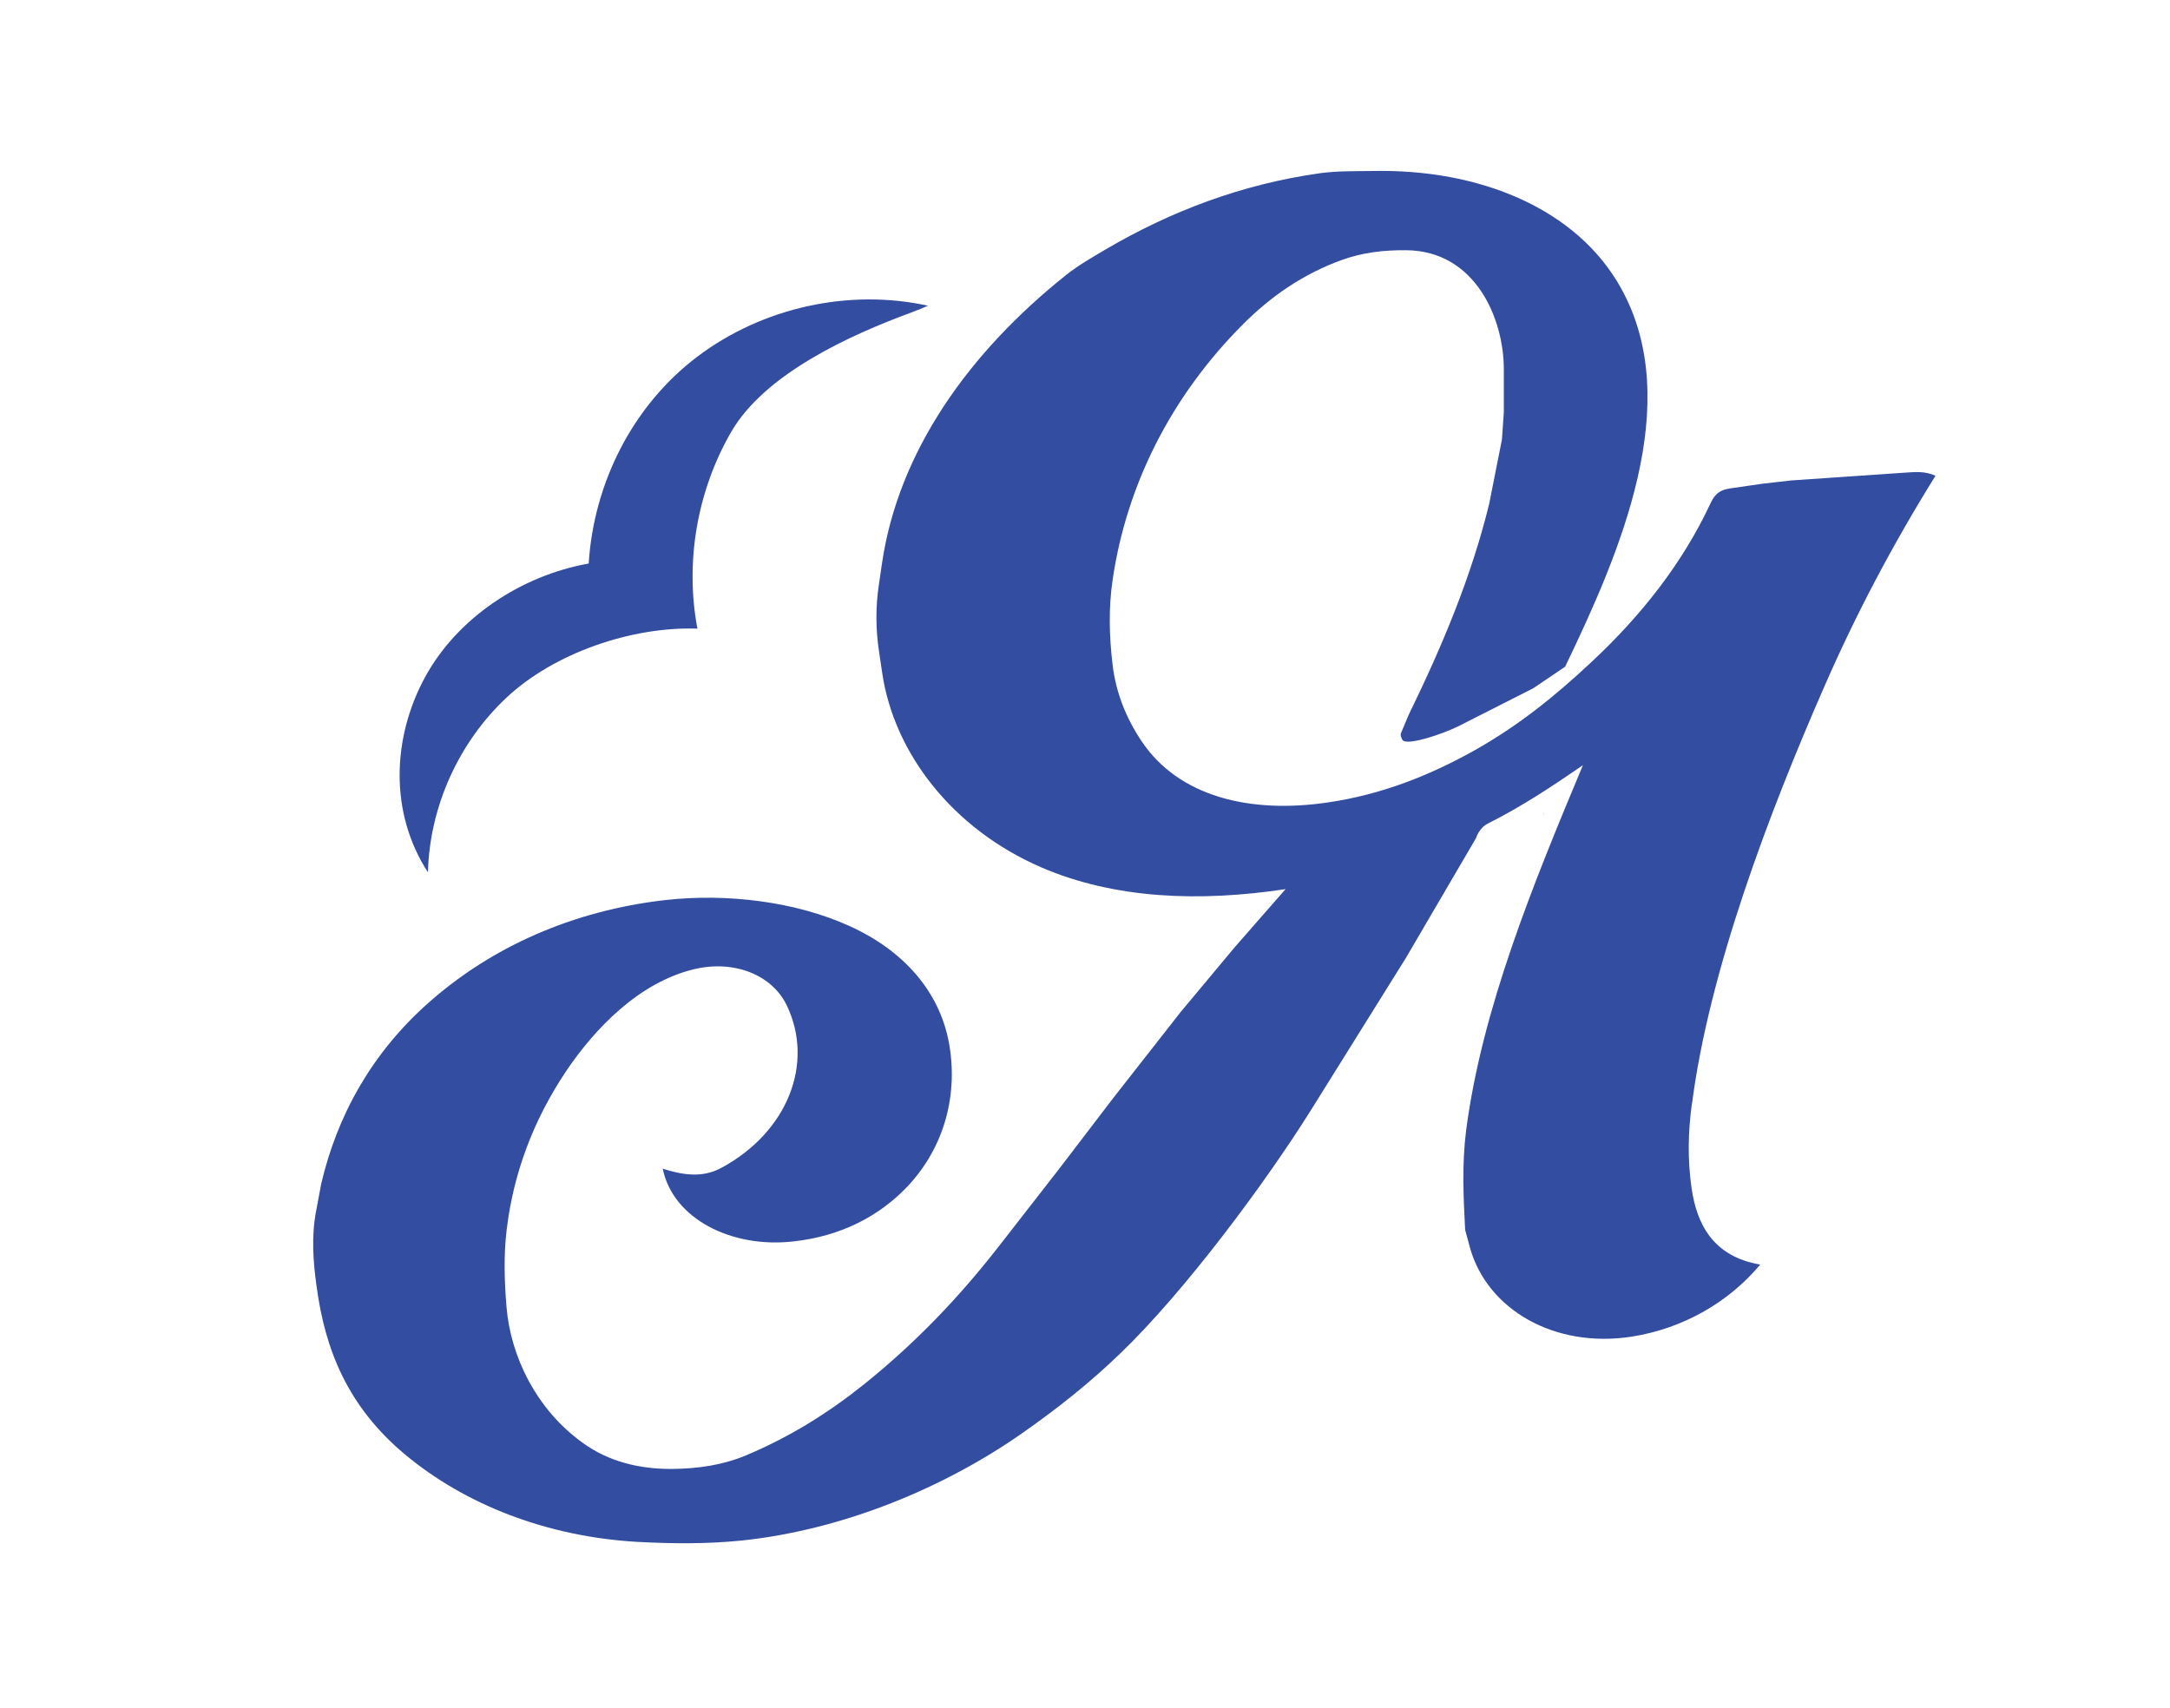
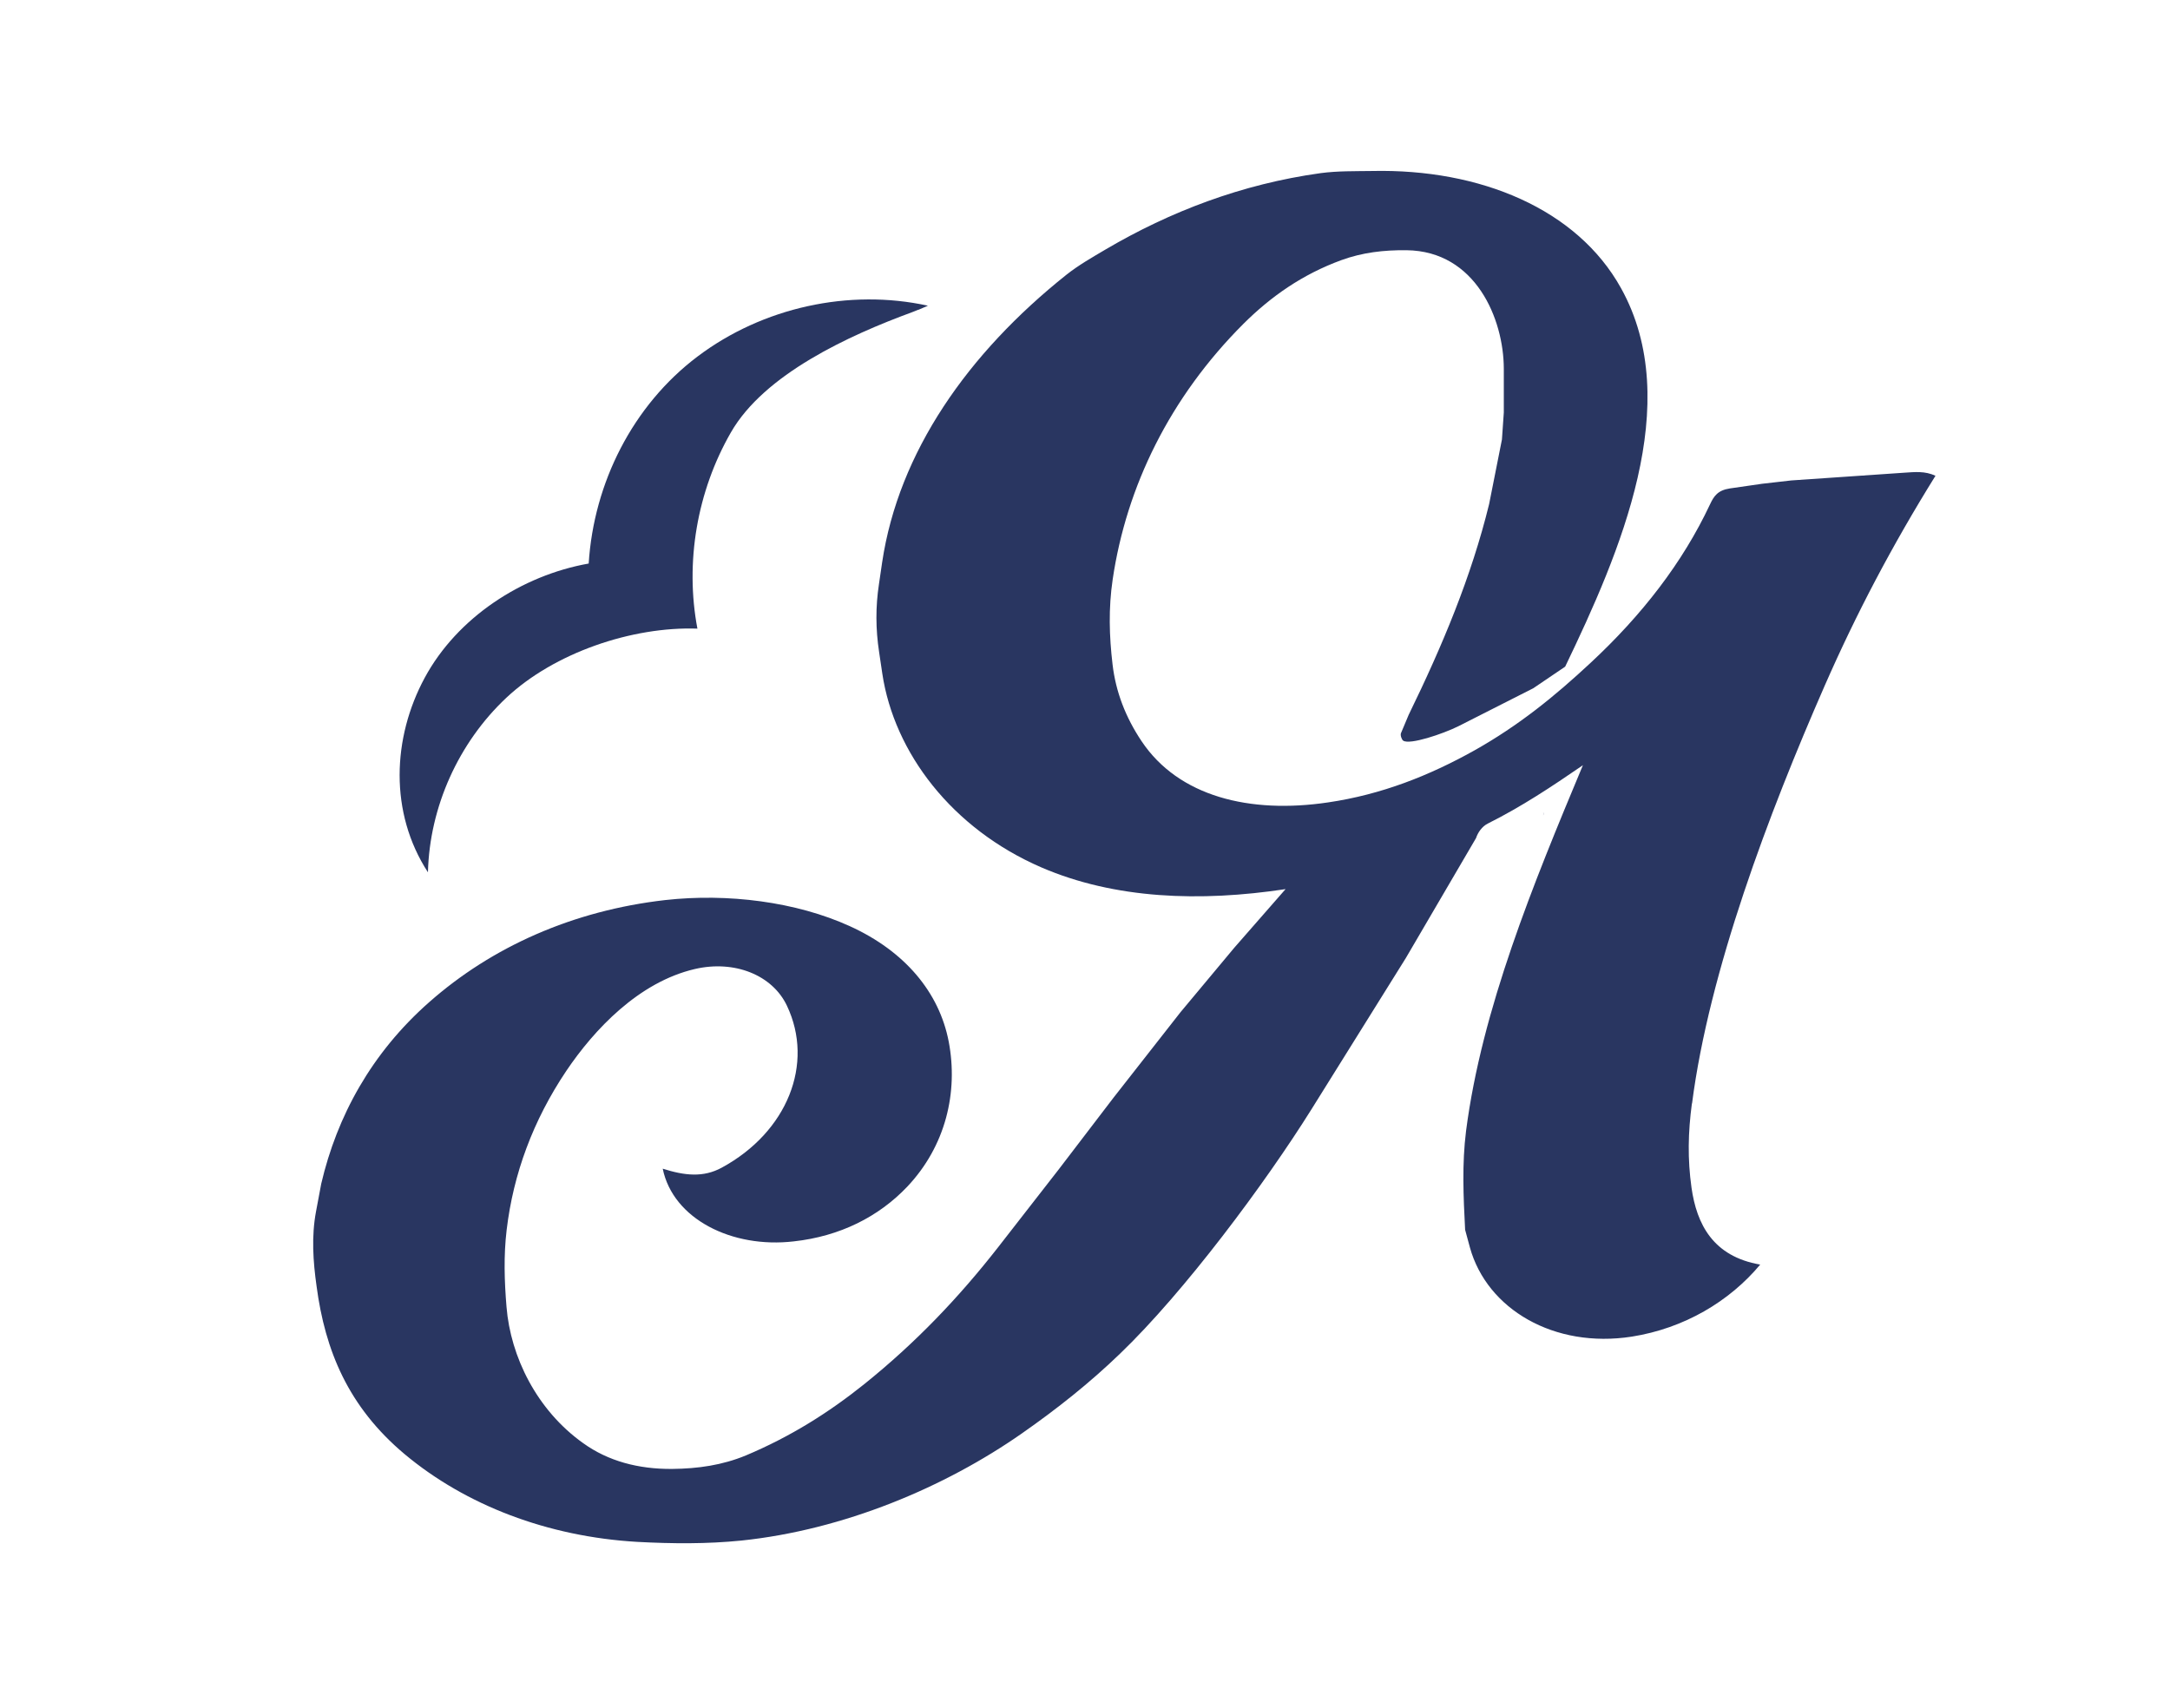
<svg xmlns="http://www.w3.org/2000/svg" id="Layer_1" data-name="Layer 1" viewBox="0 0 162.67 128">
  <defs>
    <style>
      .cls-1 {
-         fill: #334da0;
+         fill: #293661;
      }

      .cls-2 {

      }

      .cls-3 {
-         fill: #334da0;
+         fill: #293661;
      }

      .cls-4 {

      }
    </style>
  </defs>
  <polygon class="cls-1" points="115.69 60.97 115.69 61.05 115.69 61.13 115.7 61.05 115.7 60.97 115.69 60.89 115.69 60.97" />
  <g class="cls-2">
    <path class="cls-3" d="M68.84,23.23l.72-.31c-5.91-1.3-12.39.13-17.26,3.8-4.87,3.67-7.79,9.49-8.17,15.53-5.03.89-9.86,4.06-12.29,8.56-2.43,4.5-2.67,10.11.24,14.59.12-4.89,2.29-9.72,5.88-13.09,3.59-3.37,9.42-5.35,14.32-5.18-.94-4.97-.03-10.29,2.51-14.71,2.5-4.36,8.83-7.27,13.6-9.02.15-.06.3-.12.45-.18Z" />
  </g>
  <g class="cls-4">
    <path class="cls-3" d="M126.83,82.73c-.29,2.19-.33,4.16-.03,6.31.39,2.74,1.61,5.16,5.15,5.77-2.3,2.76-5.7,4.78-9.62,5.4-5.83.91-10.86-2.06-12.14-6.68l-.36-1.33c-.13-2.51-.24-4.93.07-7.41,1.18-9.13,5.03-18.5,8.76-27.42-2.39,1.64-4.57,3.09-7.12,4.37-.45.22-.76.69-.89,1.09l-5.26,8.99-7.08,11.35c-3.47,5.55-9.54,13.71-14.36,18.33-2.26,2.18-4.69,4.11-7.35,5.97-5.78,4.04-13.35,7.23-21.02,8.03-2.57.26-5.18.24-7.8.1-6.73-.39-12.87-2.75-17.45-6.58-4.23-3.55-5.96-7.77-6.6-12.6-.26-1.84-.39-3.73-.04-5.59l.39-2.08c1.18-5.05,3.75-9.79,8.1-13.62,4.69-4.14,10.76-6.86,17.69-7.65,4.67-.52,9.8.12,13.84,1.96,4.11,1.87,6.7,4.95,7.41,8.66.72,3.78-.22,7.82-3.12,10.88-2.13,2.24-5.03,3.71-8.5,4.09-4.63.54-9.05-1.68-9.82-5.45,1.64.52,3.04.68,4.43-.08,4.91-2.67,6.95-7.78,4.88-12.14-1.09-2.3-3.93-3.44-6.9-2.75-4.21.98-7.55,4.54-9.64,7.64-2.49,3.71-3.97,7.72-4.47,11.92-.23,1.93-.17,3.84-.01,5.77.3,3.72,2.26,7.74,5.75,10.22,1.86,1.34,4.13,1.95,6.67,1.93,1.94-.02,3.75-.28,5.52-1.01,3.35-1.41,6.21-3.21,8.88-5.35,3.87-3.11,7.09-6.5,10-10.22l4.57-5.87,4.11-5.38,5.03-6.42,4.03-4.83,3.84-4.39c-6.4.97-12.8.75-18.31-1.63-6.7-2.9-11.03-8.6-11.92-14.53l-.24-1.62c-.26-1.71-.27-3.38-.01-5.09l.24-1.64c1.24-8.26,6.42-15.66,13.81-21.55.91-.72,1.91-1.29,2.96-1.91,4.8-2.82,10.18-4.89,16.1-5.71,1.28-.17,2.56-.14,3.85-.16,8.11-.18,15.38,2.85,18.67,8.79,4.78,8.6-.07,19.81-4.19,28.37l-2.39,1.62-5.62,2.85c-1.17.58-3.64,1.41-4.13,1.08-.12-.08-.23-.42-.17-.56l.58-1.38c2.52-5.16,4.7-10.36,6.03-15.8l.96-4.84.14-2.02v-3.3c-.01-3.7-2.1-8.81-7.29-8.87-1.71-.02-3.31.17-4.88.74-2.93,1.07-5.29,2.73-7.35,4.78-5.51,5.51-8.77,12.19-9.8,19.16-.32,2.16-.26,4.25-.01,6.37.24,2.06.98,3.97,2.17,5.75,2.78,4.17,8.13,5.47,13.98,4.6,4.03-.59,7.61-2.02,10.96-3.89,3.35-1.88,6.06-4.09,8.72-6.57,3.84-3.57,6.9-7.5,8.96-11.89.29-.62.58-1.05,1.48-1.19l2.42-.35,2.19-.25,8.47-.58c.78-.05,1.55-.14,2.34.23-3.24,5.21-5.94,10.34-8.31,15.75-4.19,9.57-8.66,21.38-9.94,31.32Z" />
  </g>
</svg>
